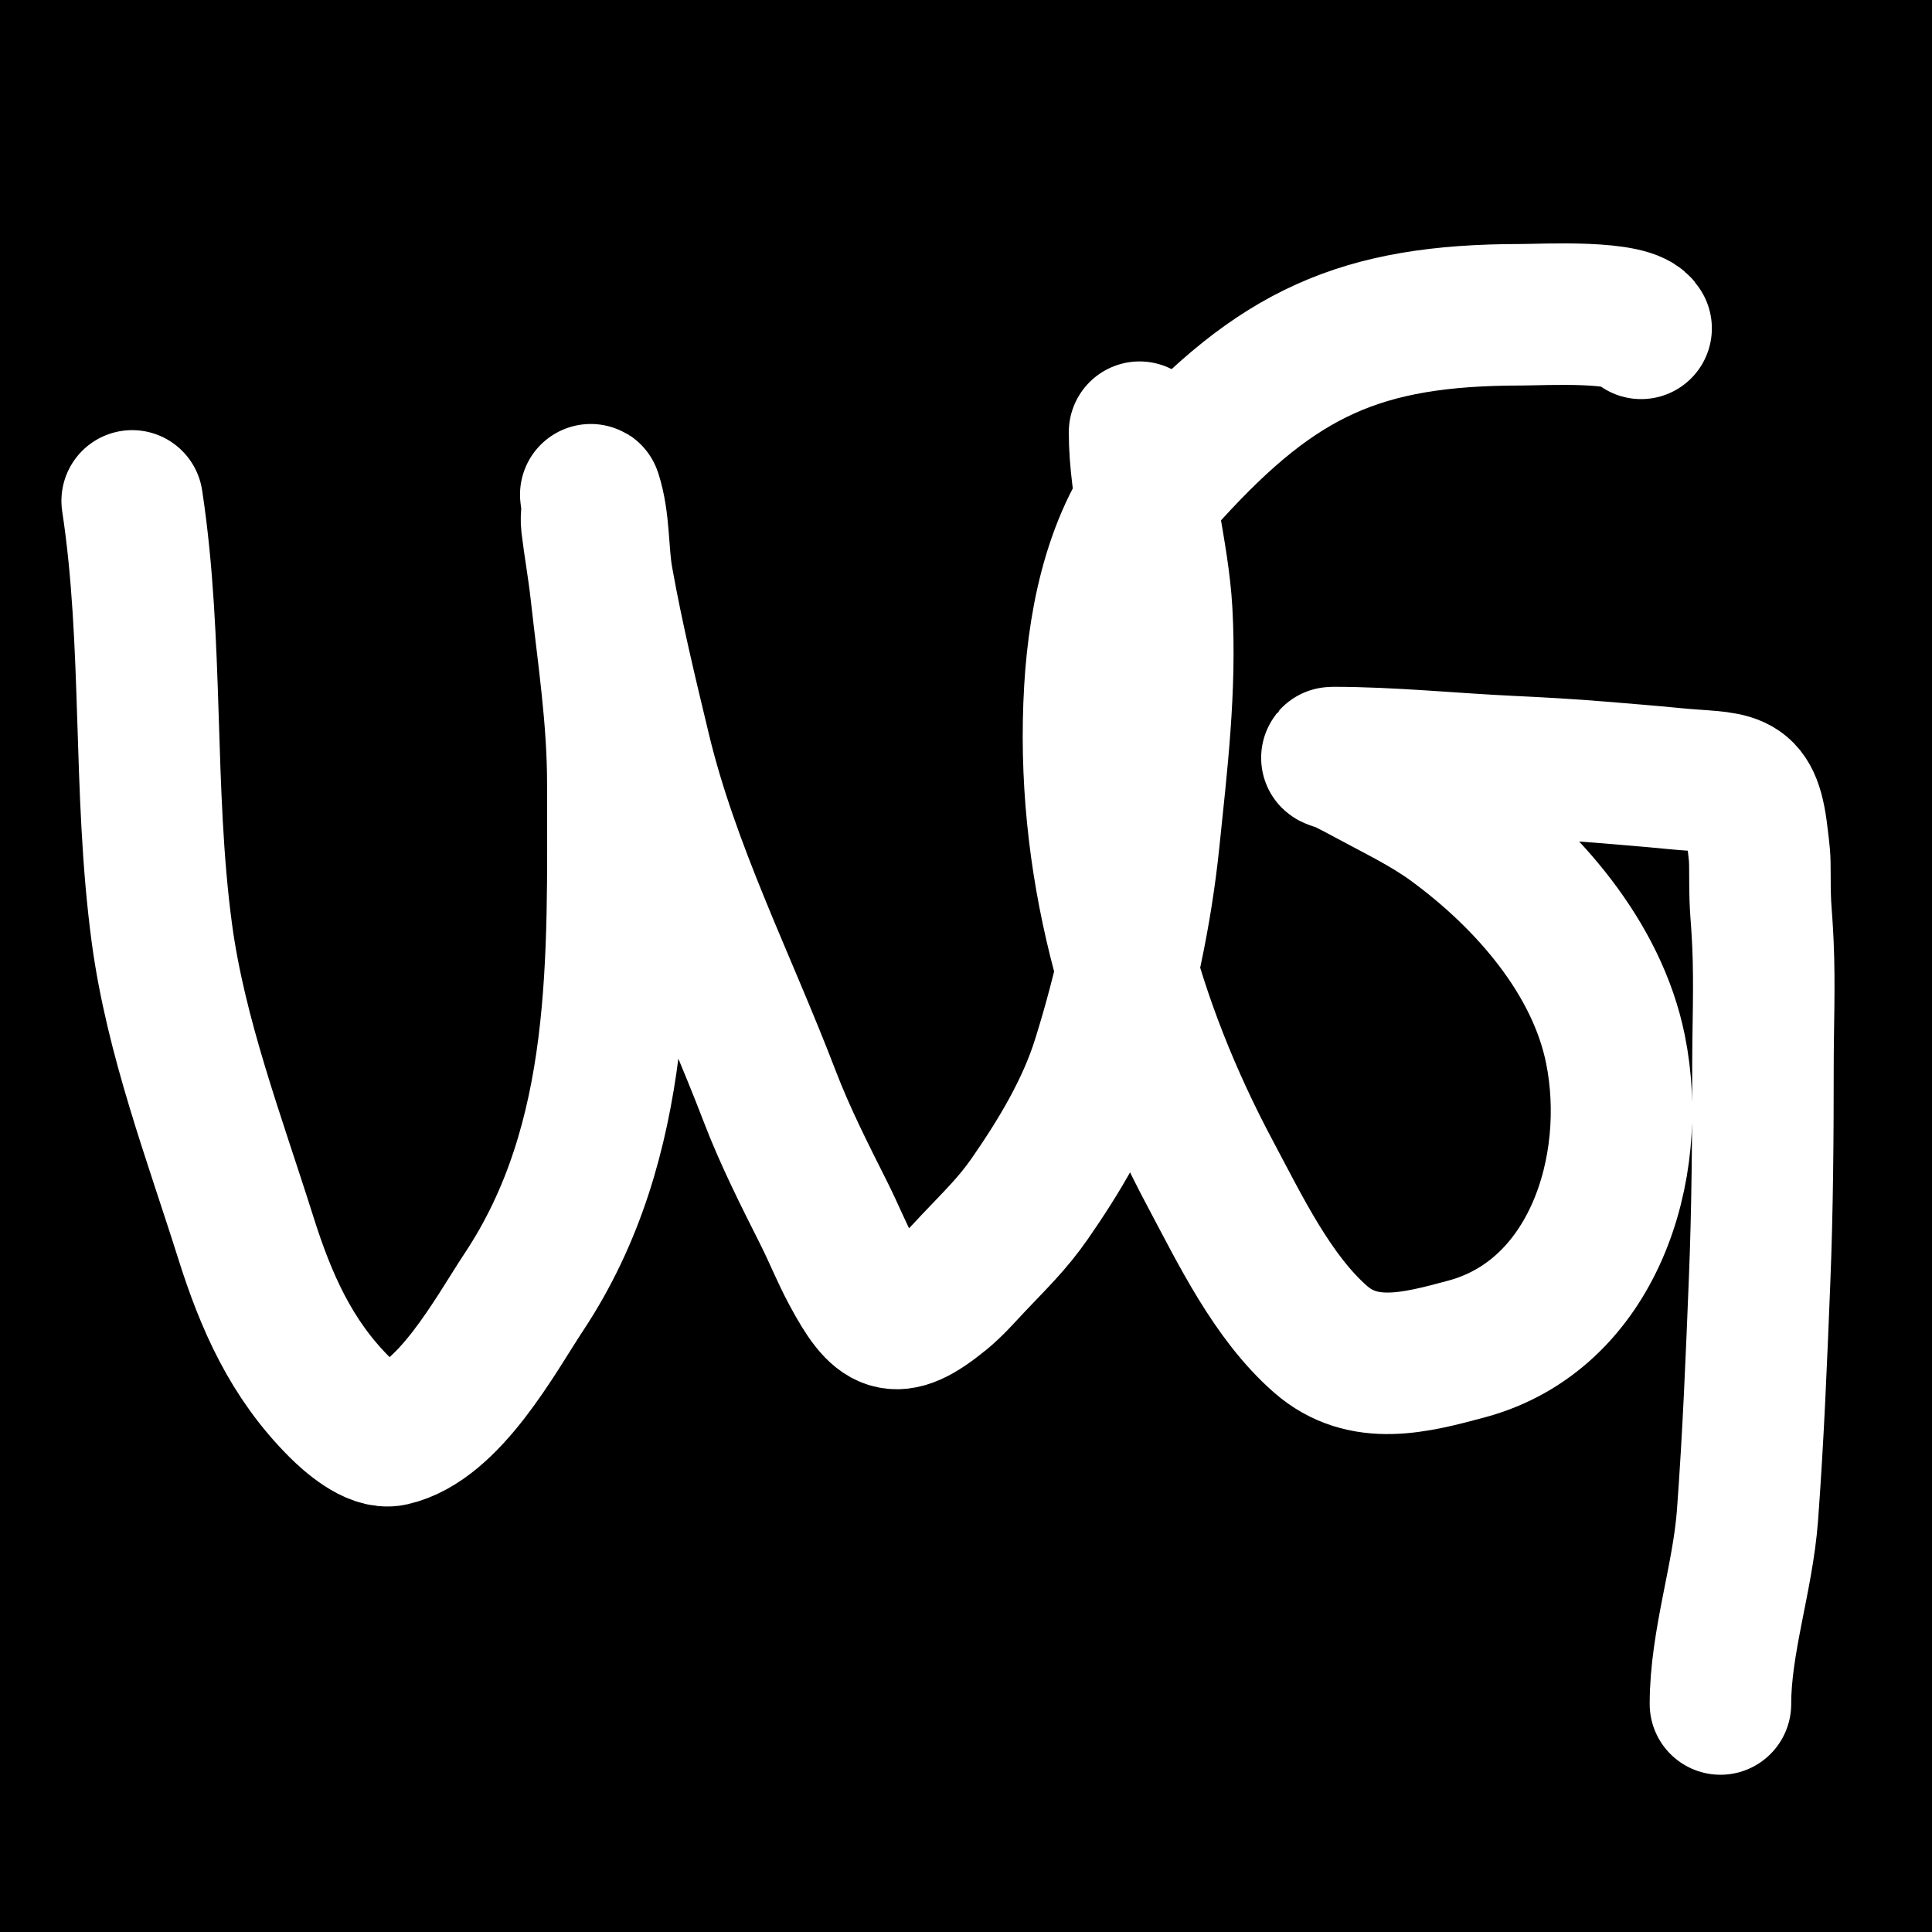
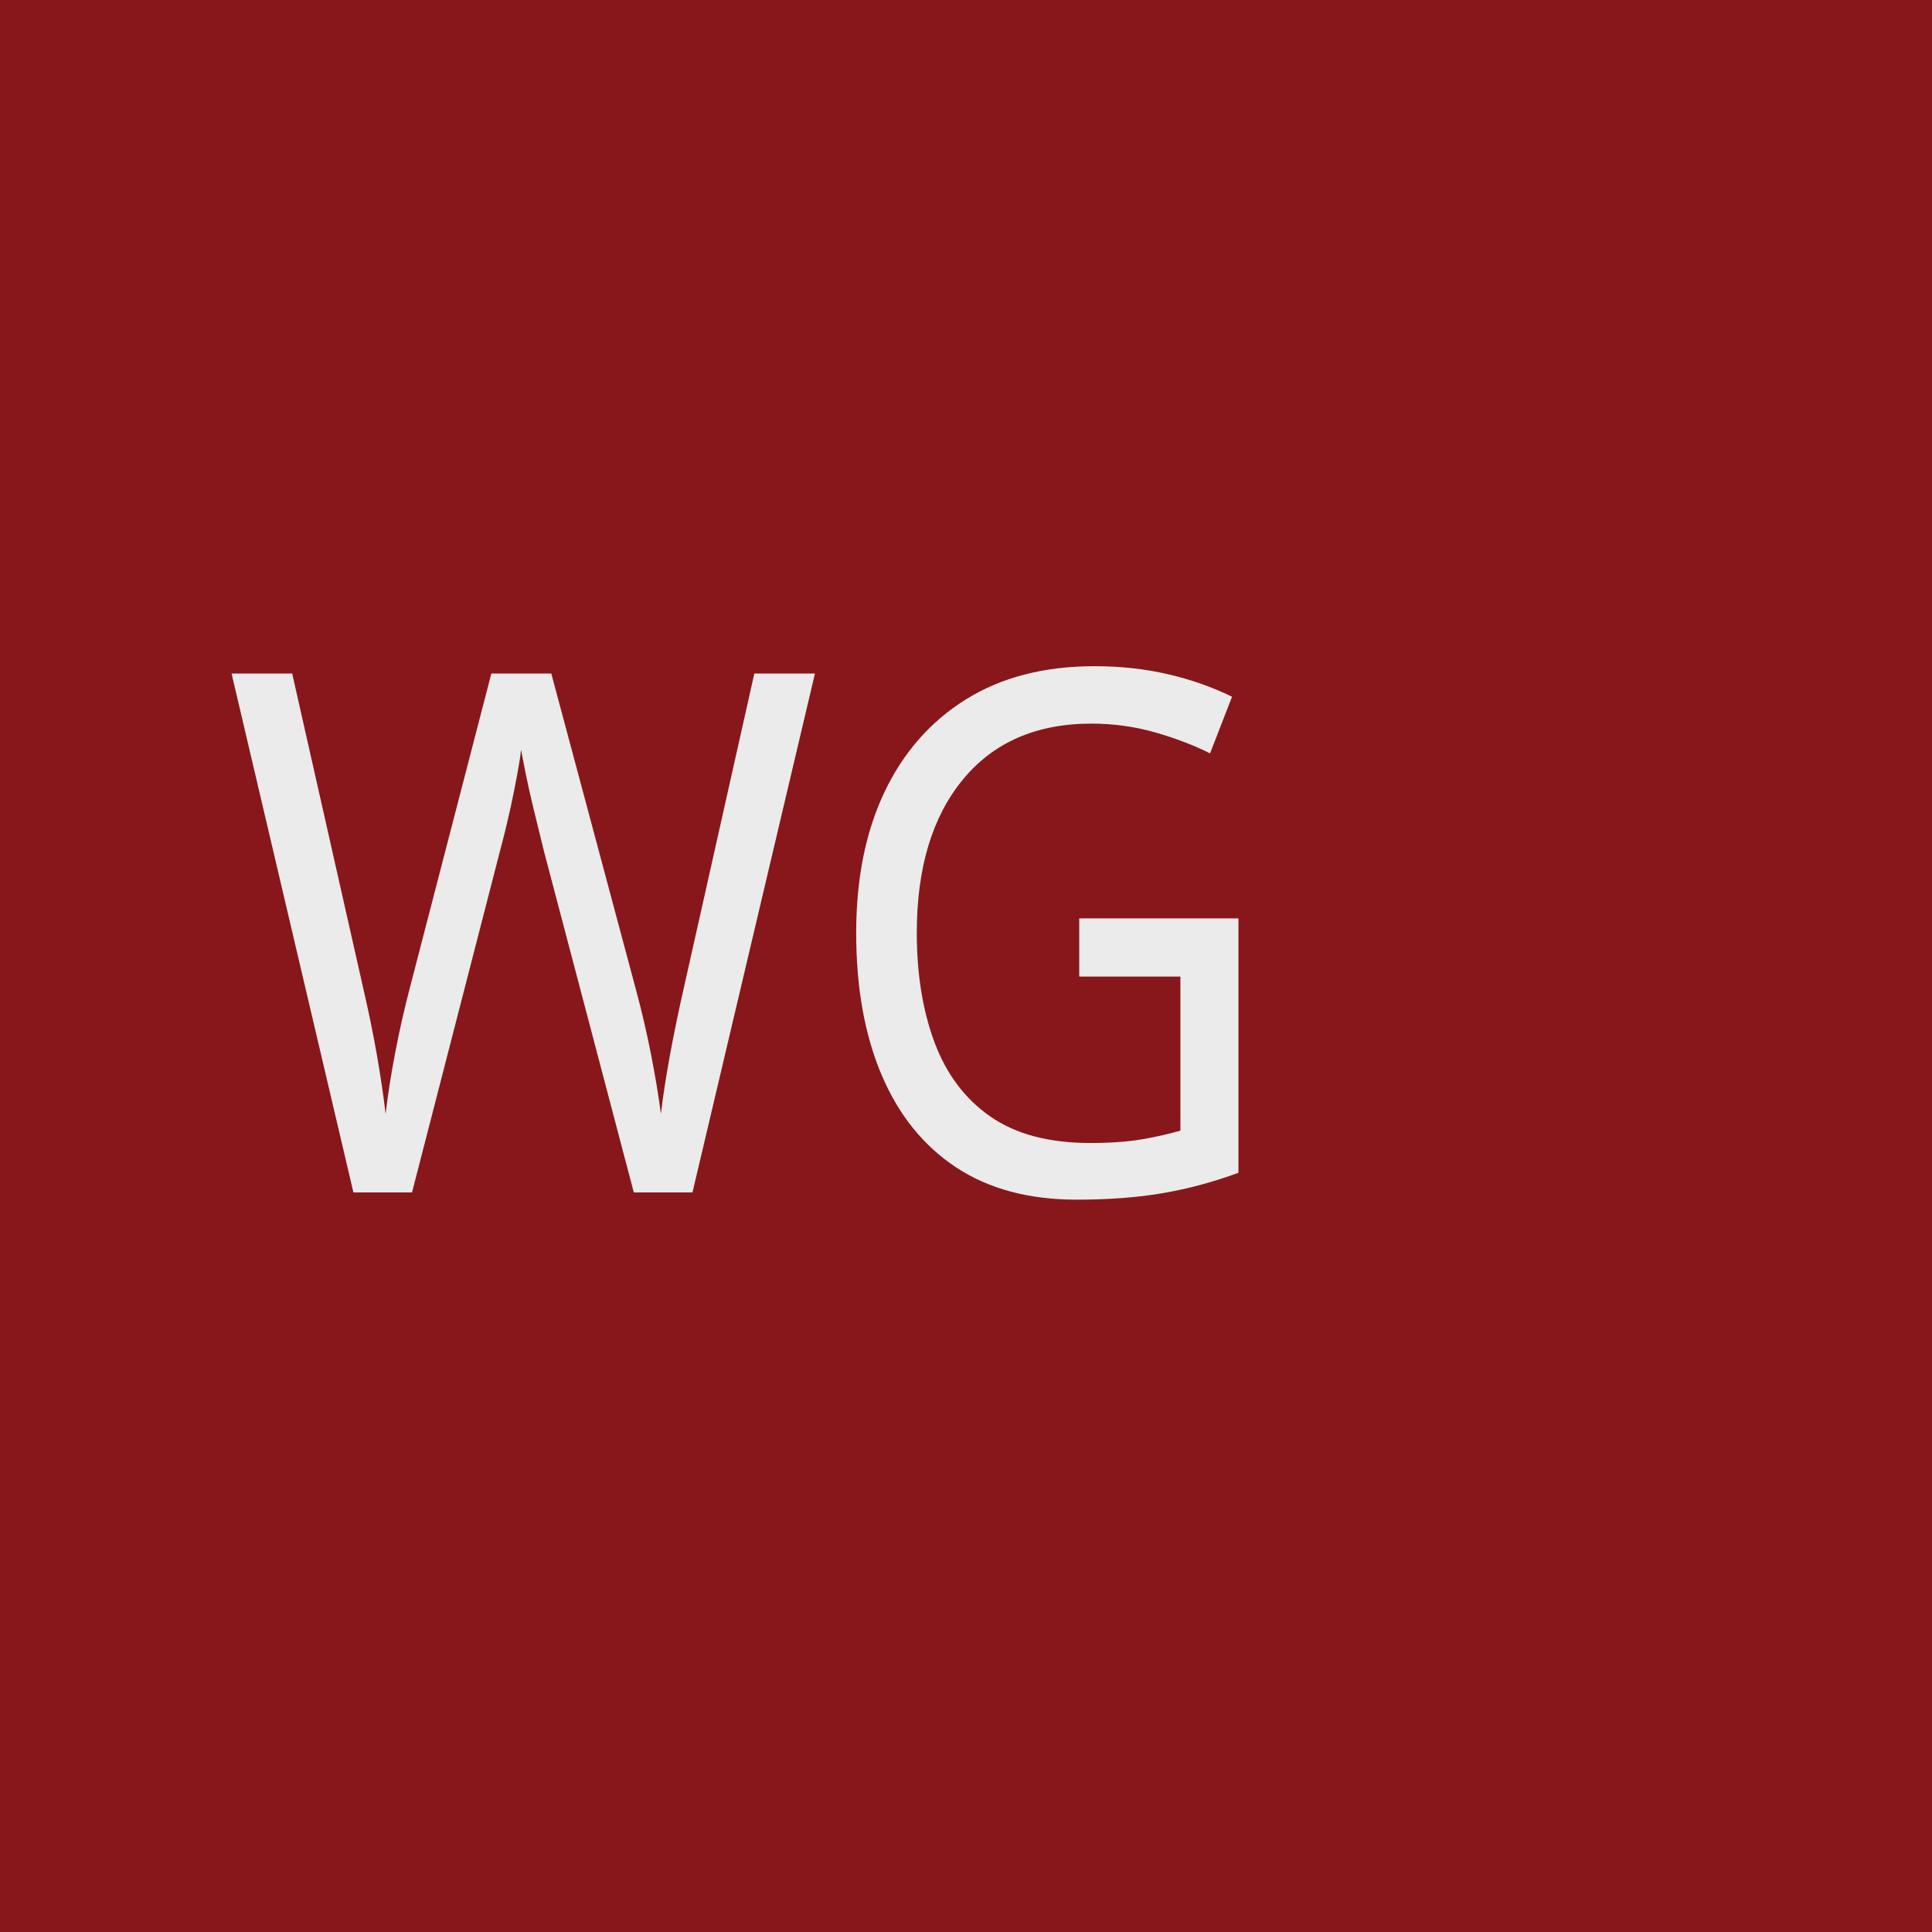
- <svg xmlns="http://www.w3.org/2000/svg" width="100%" height="100%" viewBox="0 0 512 512" version="1.1" xml:space="preserve" style="fill-rule:evenodd;clip-rule:evenodd;stroke-linecap:round;stroke-linejoin:round;stroke-miterlimit:1.5;">
-   <rect x="0" y="0" width="512" height="512" />
-   <path d="M35.028,132.741c5.744,37.697 2.779,76.627 7.861,114.52c3.677,27.42 13.924,54.335 22.208,80.607c5.433,17.23 12.103,32.249 24.837,44.983c2.76,2.76 9.249,8.564 13.886,7.515c15.175,-3.433 27.479,-26.599 35.06,-38.042c26.635,-40.204 24.85,-88.355 24.85,-134.597c0,-17.438 -2.583,-34.003 -4.471,-51.059c-0.657,-5.93 -1.727,-11.823 -2.441,-17.724c-0.243,-2.002 0.313,-4.13 -0,-6.121c-0.088,-0.554 -0.382,-2.205 -0.21,-1.671c2.316,7.197 1.745,15.11 3.049,22.416c2.719,15.244 6.367,30.324 9.974,45.346c7.612,31.702 22.71,61.2 34.325,91.555c4.135,10.808 9.276,20.901 14.458,31.228c2.548,5.077 4.59,10.214 7.282,15.238c7.492,13.982 11.373,16.433 23.832,6.245c3.095,-2.531 5.602,-5.452 8.319,-8.329c5.729,-6.067 10.453,-10.547 15.08,-17.228c7.816,-11.288 15.177,-23.482 19.305,-36.699c5.977,-19.136 10.208,-38.486 12.266,-58.404c2.084,-20.158 4.502,-40.134 3.371,-60.451c-0.871,-15.64 -5.875,-32.282 -5.875,-47.536" style="fill:none;stroke:#fff;stroke-width:37.5px;" />
-   <path d="M434.91,87.016c-2.472,-4.944 -26.085,-3.6 -31.849,-3.6c-42.586,0 -64.501,10.163 -93.222,41.728c-13.748,15.109 -18.527,37.691 -19.696,57.539c-2.66,45.167 9.469,88.775 30.657,128.502c7.9,14.813 16.413,32.578 29.169,43.735c11.328,9.909 25.214,6.206 38.716,2.566c33.487,-9.028 45.764,-47.978 39.437,-79.385c-4.898,-24.31 -23.397,-45.34 -43.011,-59.727c-6.973,-5.115 -14.471,-8.662 -22.043,-12.773c-2.283,-1.24 -4.518,-2.415 -6.823,-3.568c-0.989,-0.494 -4.167,-1.273 -3.062,-1.273c15.502,-0 31.346,1.646 46.88,2.377c7.998,0.377 16.117,0.834 24.15,1.503c5.719,0.476 13.382,1.088 19.16,1.664c15.782,1.572 20.441,-0.747 22.278,14.898c0.649,5.525 0.751,5.301 0.751,10.999c0,9.344 0.399,9.025 0.802,18.138c0.474,10.704 0,21.595 0,32.307c0,18.902 -0.133,37.689 -0.888,56.565c-0.832,20.838 -1.668,41.56 -3.211,62.354c-1.233,16.614 -7.17,33.54 -7.17,50.012" style="fill:none;stroke:#fff;stroke-width:37.5px;" />
+ <svg xmlns="http://www.w3.org/2000/svg" width="100%" height="100%" viewBox="0 0 512 512" version="1.1" xml:space="preserve" style="fill-rule:evenodd;clip-rule:evenodd;stroke-linejoin:round;stroke-miterlimit:2;">
+   <rect x="-0" y="0" width="512" height="512" style="fill:#88171b;" />
+   <g transform="matrix(0.886932,0,0,1,-145.98,-2.27374e-13)">
+     <g transform="matrix(192.602,0,0,192.602,674.981,316)" />
+     <text x="231.47px" y="316px" style="font-family:'OS', 'EDIX';font-size:192.602px;fill:#ebebeb;">WG</text>
+   </g>
</svg>
